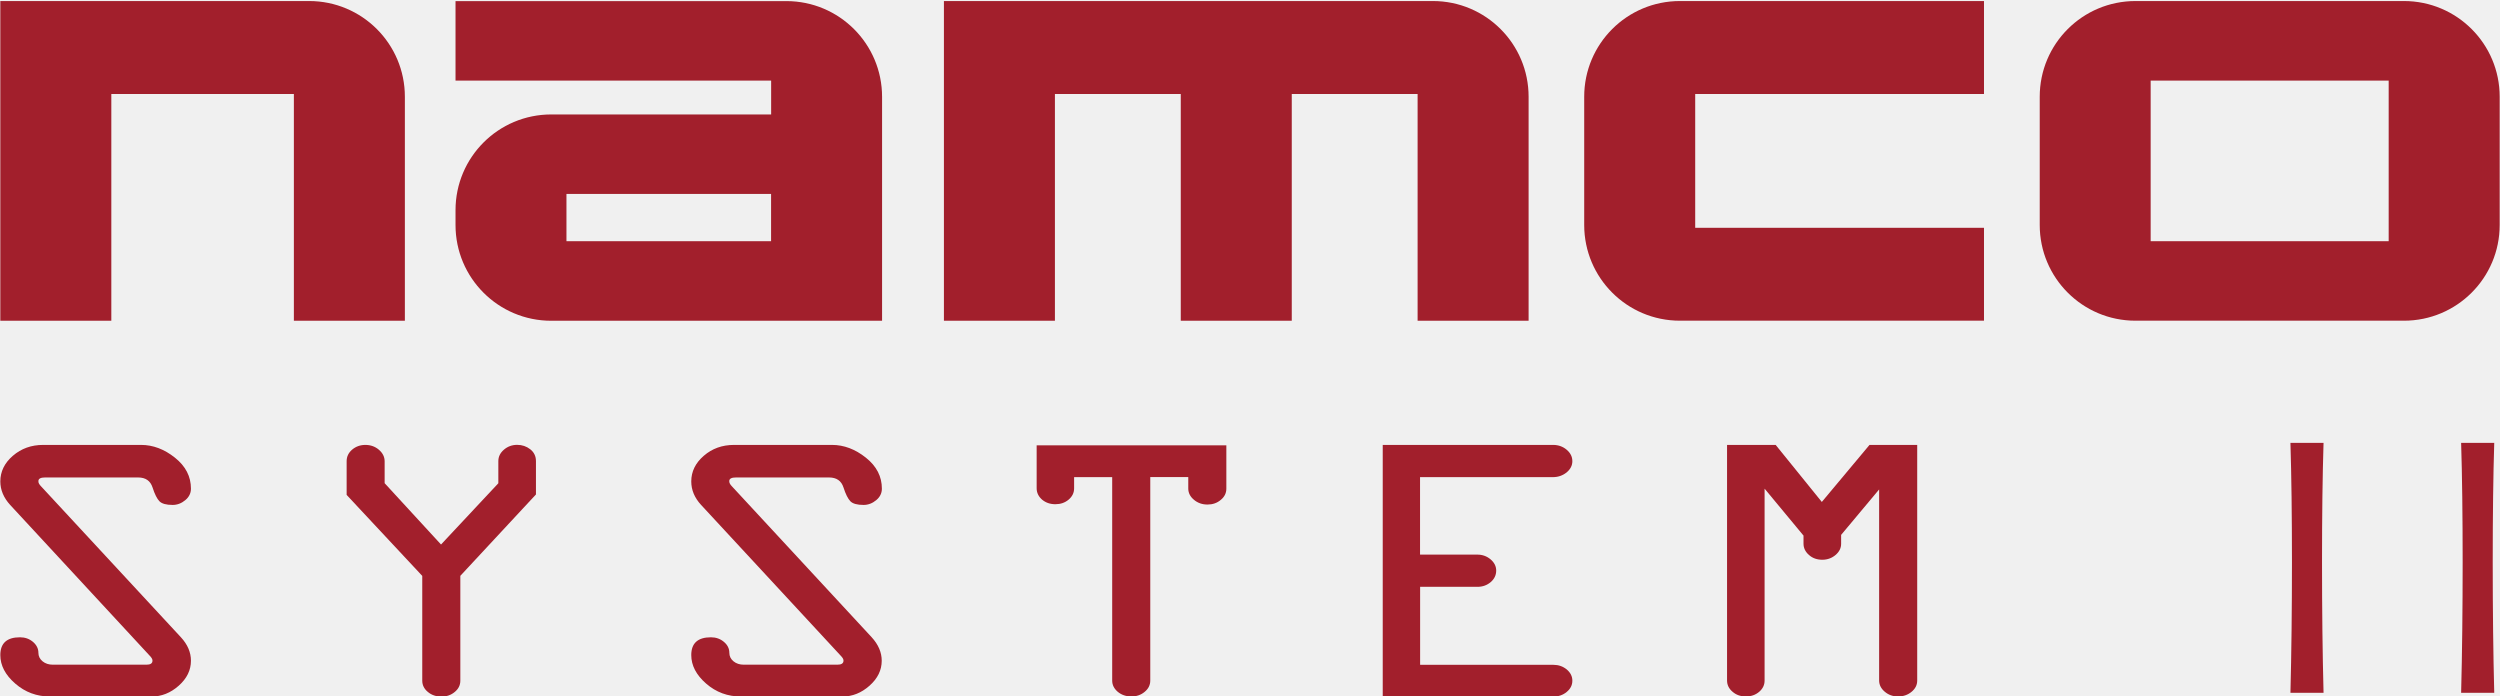
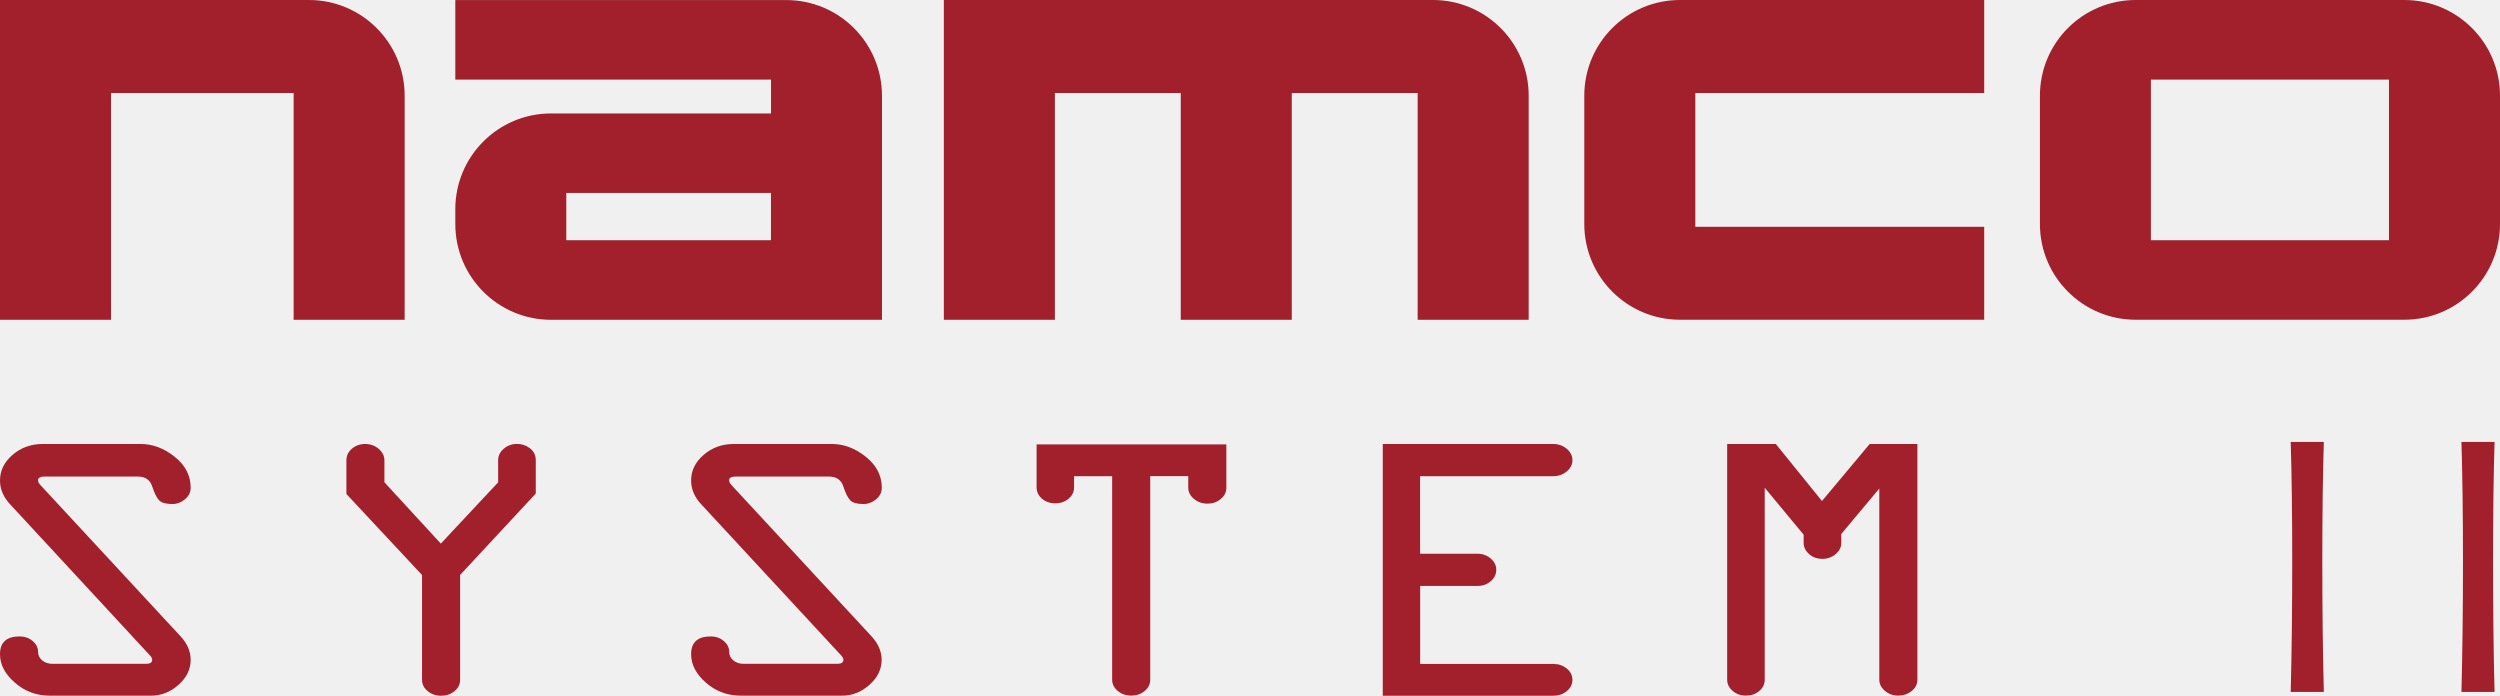
- <svg xmlns="http://www.w3.org/2000/svg" version="1.1" id="Layer_1" x="0px" y="0px" viewBox="0 0 3840.1 1068.6" style="enable-background:new 0 0 3840.1 1068.6;" xml:space="preserve">
-   <defs id="defs41">
-     <rect x="3086.957" y="706.653" width="725.249" height="347.128" id="rect399" />
-   </defs>
-   <style type="text/css" id="style2">
- 	.st0{fill:#A21F2C;}
- 	.st1{fill:#FFFFFF;}
- </style>
-   <g id="g36">
-     <g id="g16" style="fill:#a21f2c;fill-opacity:1">
-       <path class="st0" d="M0.5,1.6v491.1H171V144.4h280.4v348.3h170.5V148.6c0-81.2-65.8-147-147-147H0.5z" id="path4" style="fill:#a21f2c;fill-opacity:1" />
-       <path class="st0" d="M699.7,1.6v122.2h484.8v52H846.7c-81.2,0-147,65.8-147,147v22.9c0,81.2,65.8,147,147,147h508.2v-344    c0-81.2-65.8-147-147-147H699.7z M870.1,370.5v-72.6h314.3v72.6H870.1z" id="path6" style="fill:#a21f2c;fill-opacity:1" />
-       <g id="g14" style="fill:#a21f2c;fill-opacity:1">
-         <path class="st0" d="M1449.9,1.6v491.1h170.5V144.4h193.3v348.3h170.5V144.4h193.3v348.3H2348V148.6c0-81.2-65.8-147-147-147     H1449.9z" id="path8" style="fill:#a21f2c;fill-opacity:1" />
-         <path class="st0" d="M2433.4,148.6v197c0,81.2,65.8,147,147,147h467.1V349.9h-443.6V144.4h443.6V1.6h-467.1     C2499.1,1.6,2433.4,67.4,2433.4,148.6z" id="path10" style="fill:#a21f2c;fill-opacity:1" />
-         <path class="st0" d="M3133.1,148.6v197c0,81.2,65.8,147,147,147h412.5c81.2,0,147-65.8,147-147v-197c0-81.2-65.8-147-147-147     h-412.4C3198.8,1.6,3133.1,67.4,3133.1,148.6z M3303.5,370.5V123.8h365.6v246.7H3303.5z" id="path12" style="fill:#a21f2c;fill-opacity:1" />
-       </g>
-     </g>
-     <g id="g34" style="fill:#a21f2c;fill-opacity:1">
-       <path class="st0" d="m 66.196,683.4 h 150.416 c 18.315,0 35.684,6.5 52.108,19.6 16.424,13.1 24.577,28.9 24.577,47.6 0,7 -2.954,12.9 -8.744,17.7 -5.79,4.8 -12.289,7.3 -19.378,7.3 -9.807,0 -16.66,-1.9 -20.323,-5.7 -3.663,-3.8 -7.208,-10.8 -10.516,-21.1 -3.308,-10.3 -10.752,-15.4 -22.214,-15.4 H 69.269 c -6.853,0 -10.28,1.9 -10.28,5.6 -0.236,2.4 1.182,5.1 4.254,8.2 L 277.819,978.8 c 10.398,11.2 15.479,23.3 15.479,36.1 0,14.5 -6.262,27.3 -18.787,38.4 -12.525,11.1 -26.468,16.6 -41.71,16.6 H 77.185 c -20.678,0 -38.52,-6.6 -53.762,-19.9 C 8.062,1036.7 0.5,1022.1 0.5,1006.2 c 0,-18.2 10.044,-27.3 30.249,-27.3 7.798,0 14.415,2.4 19.969,7.1 5.435,4.7 8.271,10.3 8.271,16.7 0,5.2 2.127,9.6 6.381,13.1 4.254,3.5 9.571,5.2 15.951,5.2 h 143.681 c 6.144,0 9.216,-2.1 9.216,-6.2 0.118,-2 -1.182,-4.5 -4.254,-7.6 L 15.624,775.6 C 5.581,764.6 0.5,752.5 0.5,739.5 0.5,724.4 6.881,711.2 19.76,700.1 32.639,689 48.118,683.4 66.196,683.4 Z" id="path18" style="stroke-width:1.087;fill:#a21f2c;fill-opacity:1" />
-       <path class="st0" d="m 707.091,884.5 v 161.1 c 0,6.8 -2.836,12.6 -8.626,17.3 -5.672,4.8 -12.525,7.1 -20.323,7.1 -8.271,0 -15.243,-2.4 -20.914,-7.1 -5.672,-4.7 -8.626,-10.5 -8.626,-17.3 v -161 L 532.452,760.2 v -51.8 c 0,-7 2.836,-12.9 8.389,-17.7 5.672,-4.8 12.407,-7.3 20.442,-7.3 8.035,0 15.006,2.5 20.796,7.5 5.79,5 8.744,10.9 8.744,17.7 v 33.6 l 86.611,94.2 88.029,-94.1 v -34 c 0,-6.8 2.836,-12.6 8.626,-17.6 5.672,-4.9 12.525,-7.4 20.323,-7.4 7.562,0 14.297,2.3 20.087,6.8 5.79,4.6 8.744,10.6 8.744,18.2 v 51.2 z" id="path20" style="stroke-width:1.087;fill:#a21f2c;fill-opacity:1" />
-       <path class="st0" d="m 1127.501,683.4 h 150.417 c 18.315,0 35.684,6.5 52.108,19.6 16.424,13.1 24.577,28.9 24.577,47.6 0,7 -2.954,12.9 -8.744,17.7 -5.79,4.8 -12.289,7.3 -19.378,7.3 -9.807,0 -16.66,-1.9 -20.323,-5.7 -3.663,-3.8 -7.208,-10.8 -10.516,-21.1 -3.308,-10.3 -10.752,-15.4 -22.214,-15.4 h -142.972 c -6.853,0 -10.28,1.9 -10.28,5.6 -0.118,2.4 1.182,5.1 4.254,8.2 l 214.459,231.6 c 10.28,11.2 15.479,23.3 15.479,36.1 0,14.5 -6.263,27.3 -18.787,38.4 -12.525,11.1 -26.349,16.6 -41.71,16.6 h -155.497 c -20.678,0 -38.52,-6.6 -53.762,-19.9 -15.242,-13.3 -22.805,-27.9 -22.805,-43.8 0,-18.2 10.043,-27.3 30.249,-27.3 7.798,0 14.415,2.4 19.969,7.1 5.553,4.7 8.271,10.3 8.271,16.7 0,5.2 2.127,9.6 6.38,13.1 4.254,3.5 9.571,5.2 15.951,5.2 h 143.681 c 6.144,0 9.335,-2.1 9.335,-6.2 0.118,-2 -1.182,-4.5 -4.254,-7.6 L 1076.929,775.6 c -10.162,-11 -15.124,-23.1 -15.124,-36.1 0,-15.1 6.381,-28.3 19.26,-39.4 12.761,-11.1 28.24,-16.7 46.437,-16.7 z" id="path22" style="stroke-width:1.087;fill:#a21f2c;fill-opacity:1" />
-       <path class="st0" d="m 1592.339,750 v -66 h 291.38 v 66.6 c 0,6.8 -2.836,12.6 -8.626,17.3 -5.672,4.8 -12.525,7.1 -20.323,7.1 -8.035,0 -15.006,-2.4 -20.796,-7.3 -5.79,-4.8 -8.744,-10.6 -8.744,-17.2 v -17.7 h -58.37 v 312.6 c 0,6.8 -2.836,12.6 -8.626,17.3 -5.672,4.8 -12.525,7.1 -20.323,7.1 -8.271,0 -15.242,-2.4 -20.914,-7.1 -5.672,-4.8 -8.626,-10.5 -8.626,-17.3 V 732.9 h -58.489 v 17.2 c 0,6.8 -2.836,12.6 -8.389,17.3 -5.672,4.8 -12.407,7.1 -20.442,7.1 -8.035,0 -14.888,-2.4 -20.442,-7.1 -5.435,-4.8 -8.271,-10.6 -8.271,-17.4 z" id="path24" style="stroke-width:1.087;fill:#a21f2c;fill-opacity:1" />
-       <path class="st0" d="m 2385.423,732.9 h -204.179 v 119 h 88.028 c 7.798,0 14.534,2.4 20.323,7.3 5.672,4.8 8.626,10.6 8.626,17.2 0,7 -2.836,12.9 -8.389,17.7 -5.672,4.8 -12.407,7.3 -20.442,7.3 h -88.028 v 119.8 h 204.888 c 7.798,0 14.534,2.4 20.323,7.1 5.672,4.8 8.626,10.5 8.626,17.3 0,6.8 -2.954,12.6 -8.744,17.3 -5.79,4.8 -12.761,7.1 -20.796,7.1 H 2123.937 V 683.4 h 261.722 c 8.035,0 15.006,2.5 20.796,7.4 5.79,4.9 8.744,10.8 8.744,17.6 0,6.6 -2.954,12.3 -8.744,17.2 -6.026,4.8 -12.998,7.3 -21.032,7.3 z" id="path26" style="stroke-width:1.087;fill:#a21f2c;fill-opacity:1" />
-       <path class="st0" d="m 2770.267,835.2 v -12.5 l -59.788,-72.1 v 294.8 c 0,6.8 -2.836,12.6 -8.389,17.3 -5.672,4.8 -12.407,7.1 -20.442,7.1 -8.035,0 -14.888,-2.4 -20.442,-7.3 -5.672,-4.8 -8.389,-10.6 -8.389,-17.2 V 683.4 h 74.677 l 70.895,87.6 73.259,-87.6 h 73.259 v 362 c 0,6.8 -2.954,12.6 -8.744,17.3 -5.79,4.8 -12.761,7.1 -20.796,7.1 -7.798,0 -14.534,-2.4 -20.323,-7.3 -5.672,-4.8 -8.626,-10.6 -8.626,-17.2 V 751.8 l -58.371,69.8 v 13.7 c 0,6.6 -2.836,12.3 -8.626,17.2 -5.672,4.8 -12.525,7.3 -20.323,7.3 -8.035,0 -14.888,-2.4 -20.442,-7.3 -5.553,-4.9 -8.389,-10.7 -8.389,-17.3 z" id="path28" style="stroke-width:1.087;fill:#a21f2c;fill-opacity:1" />
-       <path style="font-weight:bold;font-size:64px;font-family:Candara;-inkscape-font-specification:'Candara Bold';white-space:pre;stroke-width:1.466;stroke-linecap:square;stroke-miterlimit:1;stroke-opacity:0;paint-order:markers fill stroke;fill:#a21f2c;fill-opacity:1" d="m 3569.06,1064.18 h -50.858 q 2.337,-91.415 2.337,-200.817 0,-107.633 -2.337,-183.124 h 50.858 q -2.337,74.311 -2.337,183.124 0,111.172 2.337,200.817 z m 262.197,0 h -50.858 q 2.336,-91.415 2.336,-200.817 0,-107.633 -2.336,-183.124 h 50.858 q -2.336,74.311 -2.336,183.124 0,111.172 2.336,200.817 z" id="text397" aria-label="I  I" />
-     </g>
+ <svg xmlns="http://www.w3.org/2000/svg" width="1015.762mm" height="282.681mm" viewBox="0 0 1015.762 282.681" version="1.1" id="svg1">
+   <defs id="defs1">
+ 	
+ 	
+ 
+ 			
+ 			
+ 			
+ 		</defs>
+   <g id="g16" style="fill:#a21f2c;fill-opacity:1" transform="matrix(0.2645833,0,0,0.2645833,-0.1322917,-0.4233333)">
+     <path class="st0" d="M 0.5,1.6 V 492.7 H 171 V 144.4 H 451.4 V 492.7 H 621.9 V 148.6 c 0,-81.2 -65.8,-147 -147,-147 H 0.5 Z" id="path4" style="fill:#a21f2c;fill-opacity:1" />
+     <path class="st0" d="m 699.7,1.6 v 122.2 h 484.8 v 52 H 846.7 c -81.2,0 -147,65.8 -147,147 v 22.9 c 0,81.2 65.8,147 147,147 h 508.2 v -344 c 0,-81.2 -65.8,-147 -147,-147 H 699.7 Z m 170.4,368.9 v -72.6 h 314.3 v 72.6 z" id="path6" style="fill:#a21f2c;fill-opacity:1" />
+     <path class="st0" d="m 1449.9,1.6 v 491.1 h 170.5 V 144.4 h 193.3 v 348.3 h 170.5 V 144.4 h 193.3 V 492.7 H 2348 V 148.6 c 0,-81.2 -65.8,-147 -147,-147 z" id="path8" style="fill:#a21f2c;fill-opacity:1" />
+     <path class="st0" d="m 2433.4,148.6 v 197 c 0,81.2 65.8,147 147,147 h 467.1 V 349.9 H 2603.9 V 144.4 h 443.6 V 1.6 h -467.1 c -81.3,0 -147,65.8 -147,147 z" id="path10" style="fill:#a21f2c;fill-opacity:1" />
+     <path class="st0" d="m 3133.1,148.6 v 197 c 0,81.2 65.8,147 147,147 h 412.5 c 81.2,0 147,-65.8 147,-147 v -197 c 0,-81.2 -65.8,-147 -147,-147 h -412.4 c -81.4,0 -147.1,65.8 -147.1,147 z m 170.4,221.9 V 123.8 h 365.6 v 246.7 z" id="path12" style="fill:#a21f2c;fill-opacity:1" />
+   </g>
+   <g id="g34" style="fill:#a21f2c;fill-opacity:1" transform="matrix(0.2645833,0,0,0.2645833,-0.1322917,-0.4233333)">
+     <path class="st0" d="m 66.196,683.4 h 150.416 c 18.315,0 35.684,6.5 52.108,19.6 16.424,13.1 24.577,28.9 24.577,47.6 0,7 -2.954,12.9 -8.744,17.7 -5.79,4.8 -12.289,7.3 -19.378,7.3 -9.807,0 -16.66,-1.9 -20.323,-5.7 -3.663,-3.8 -7.208,-10.8 -10.516,-21.1 -3.308,-10.3 -10.752,-15.4 -22.214,-15.4 H 69.269 c -6.853,0 -10.28,1.9 -10.28,5.6 -0.236,2.4 1.182,5.1 4.254,8.2 L 277.819,978.8 c 10.398,11.2 15.479,23.3 15.479,36.1 0,14.5 -6.262,27.3 -18.787,38.4 -12.525,11.1 -26.468,16.6 -41.71,16.6 H 77.185 c -20.678,0 -38.52,-6.6 -53.762,-19.9 C 8.062,1036.7 0.5,1022.1 0.5,1006.2 c 0,-18.2 10.044,-27.3 30.249,-27.3 7.798,0 14.415,2.4 19.969,7.1 5.435,4.7 8.271,10.3 8.271,16.7 0,5.2 2.127,9.6 6.381,13.1 4.254,3.5 9.571,5.2 15.951,5.2 h 143.681 c 6.144,0 9.216,-2.1 9.216,-6.2 0.118,-2 -1.182,-4.5 -4.254,-7.6 L 15.624,775.6 C 5.581,764.6 0.5,752.5 0.5,739.5 0.5,724.4 6.881,711.2 19.76,700.1 32.639,689 48.118,683.4 66.196,683.4 Z" id="path18" style="fill:#a21f2c;fill-opacity:1;stroke-width:1.087" />
+     <path class="st0" d="m 707.091,884.5 v 161.1 c 0,6.8 -2.836,12.6 -8.626,17.3 -5.672,4.8 -12.525,7.1 -20.323,7.1 -8.271,0 -15.243,-2.4 -20.914,-7.1 -5.672,-4.7 -8.626,-10.5 -8.626,-17.3 v -161 L 532.452,760.2 v -51.8 c 0,-7 2.836,-12.9 8.389,-17.7 5.672,-4.8 12.407,-7.3 20.442,-7.3 8.035,0 15.006,2.5 20.796,7.5 5.79,5 8.744,10.9 8.744,17.7 v 33.6 l 86.611,94.2 88.029,-94.1 v -34 c 0,-6.8 2.836,-12.6 8.626,-17.6 5.672,-4.9 12.525,-7.4 20.323,-7.4 7.562,0 14.297,2.3 20.087,6.8 5.79,4.6 8.744,10.6 8.744,18.2 v 51.2 z" id="path20" style="fill:#a21f2c;fill-opacity:1;stroke-width:1.087" />
+     <path class="st0" d="m 1127.501,683.4 h 150.417 c 18.315,0 35.684,6.5 52.108,19.6 16.424,13.1 24.577,28.9 24.577,47.6 0,7 -2.954,12.9 -8.744,17.7 -5.79,4.8 -12.289,7.3 -19.378,7.3 -9.807,0 -16.66,-1.9 -20.323,-5.7 -3.663,-3.8 -7.208,-10.8 -10.516,-21.1 -3.308,-10.3 -10.752,-15.4 -22.214,-15.4 h -142.972 c -6.853,0 -10.28,1.9 -10.28,5.6 -0.118,2.4 1.182,5.1 4.254,8.2 l 214.459,231.6 c 10.28,11.2 15.479,23.3 15.479,36.1 0,14.5 -6.263,27.3 -18.787,38.4 -12.525,11.1 -26.349,16.6 -41.71,16.6 h -155.497 c -20.678,0 -38.52,-6.6 -53.762,-19.9 -15.242,-13.3 -22.805,-27.9 -22.805,-43.8 0,-18.2 10.043,-27.3 30.249,-27.3 7.798,0 14.415,2.4 19.969,7.1 5.553,4.7 8.271,10.3 8.271,16.7 0,5.2 2.127,9.6 6.38,13.1 4.254,3.5 9.571,5.2 15.951,5.2 h 143.681 c 6.144,0 9.335,-2.1 9.335,-6.2 0.118,-2 -1.182,-4.5 -4.254,-7.6 L 1076.929,775.6 c -10.162,-11 -15.124,-23.1 -15.124,-36.1 0,-15.1 6.381,-28.3 19.26,-39.4 12.761,-11.1 28.24,-16.7 46.437,-16.7 z" id="path22" style="fill:#a21f2c;fill-opacity:1;stroke-width:1.087" />
+     <path class="st0" d="m 1592.339,750 v -66 h 291.38 v 66.6 c 0,6.8 -2.836,12.6 -8.626,17.3 -5.672,4.8 -12.525,7.1 -20.323,7.1 -8.035,0 -15.006,-2.4 -20.796,-7.3 -5.79,-4.8 -8.744,-10.6 -8.744,-17.2 v -17.7 h -58.37 v 312.6 c 0,6.8 -2.836,12.6 -8.626,17.3 -5.672,4.8 -12.525,7.1 -20.323,7.1 -8.271,0 -15.242,-2.4 -20.914,-7.1 -5.672,-4.8 -8.626,-10.5 -8.626,-17.3 V 732.9 h -58.489 v 17.2 c 0,6.8 -2.836,12.6 -8.389,17.3 -5.672,4.8 -12.407,7.1 -20.442,7.1 -8.035,0 -14.888,-2.4 -20.442,-7.1 -5.435,-4.8 -8.271,-10.6 -8.271,-17.4 z" id="path24" style="fill:#a21f2c;fill-opacity:1;stroke-width:1.087" />
+     <path class="st0" d="m 2385.423,732.9 h -204.179 v 119 h 88.028 c 7.798,0 14.534,2.4 20.323,7.3 5.672,4.8 8.626,10.6 8.626,17.2 0,7 -2.836,12.9 -8.389,17.7 -5.672,4.8 -12.407,7.3 -20.442,7.3 h -88.028 v 119.8 h 204.888 c 7.798,0 14.534,2.4 20.323,7.1 5.672,4.8 8.626,10.5 8.626,17.3 0,6.8 -2.954,12.6 -8.744,17.3 -5.79,4.8 -12.761,7.1 -20.796,7.1 H 2123.937 V 683.4 h 261.722 c 8.035,0 15.006,2.5 20.796,7.4 5.79,4.9 8.744,10.8 8.744,17.6 0,6.6 -2.954,12.3 -8.744,17.2 -6.026,4.8 -12.998,7.3 -21.032,7.3 z" id="path26" style="fill:#a21f2c;fill-opacity:1;stroke-width:1.087" />
+     <path class="st0" d="m 2770.267,835.2 v -12.5 l -59.788,-72.1 v 294.8 c 0,6.8 -2.836,12.6 -8.389,17.3 -5.672,4.8 -12.407,7.1 -20.442,7.1 -8.035,0 -14.888,-2.4 -20.442,-7.3 -5.672,-4.8 -8.389,-10.6 -8.389,-17.2 V 683.4 h 74.677 l 70.895,87.6 73.259,-87.6 h 73.259 v 362 c 0,6.8 -2.954,12.6 -8.744,17.3 -5.79,4.8 -12.761,7.1 -20.796,7.1 -7.798,0 -14.534,-2.4 -20.323,-7.3 -5.672,-4.8 -8.626,-10.6 -8.626,-17.2 V 751.8 l -58.371,69.8 v 13.7 c 0,6.6 -2.836,12.3 -8.626,17.2 -5.672,4.8 -12.525,7.3 -20.323,7.3 -8.035,0 -14.888,-2.4 -20.442,-7.3 -5.553,-4.9 -8.389,-10.7 -8.389,-17.3 z" id="path28" style="fill:#a21f2c;fill-opacity:1;stroke-width:1.087" />
+     <path style="font-weight:bold;font-size:64px;font-family:Candara;-inkscape-font-specification:'Candara Bold';white-space:pre;fill:#a21f2c;fill-opacity:1;stroke-width:1.466;stroke-linecap:square;stroke-miterlimit:1;stroke-opacity:0;paint-order:markers fill stroke" d="m 3569.06,1064.18 h -50.858 q 2.337,-91.415 2.337,-200.817 0,-107.633 -2.337,-183.124 h 50.858 q -2.337,74.311 -2.337,183.124 0,111.172 2.337,200.817 z m 262.197,0 h -50.858 q 2.336,-91.415 2.336,-200.817 0,-107.633 -2.336,-183.124 h 50.858 q -2.336,74.311 -2.336,183.124 0,111.172 2.336,200.817 z" id="text397" aria-label="I  I" />
  </g>
</svg>
